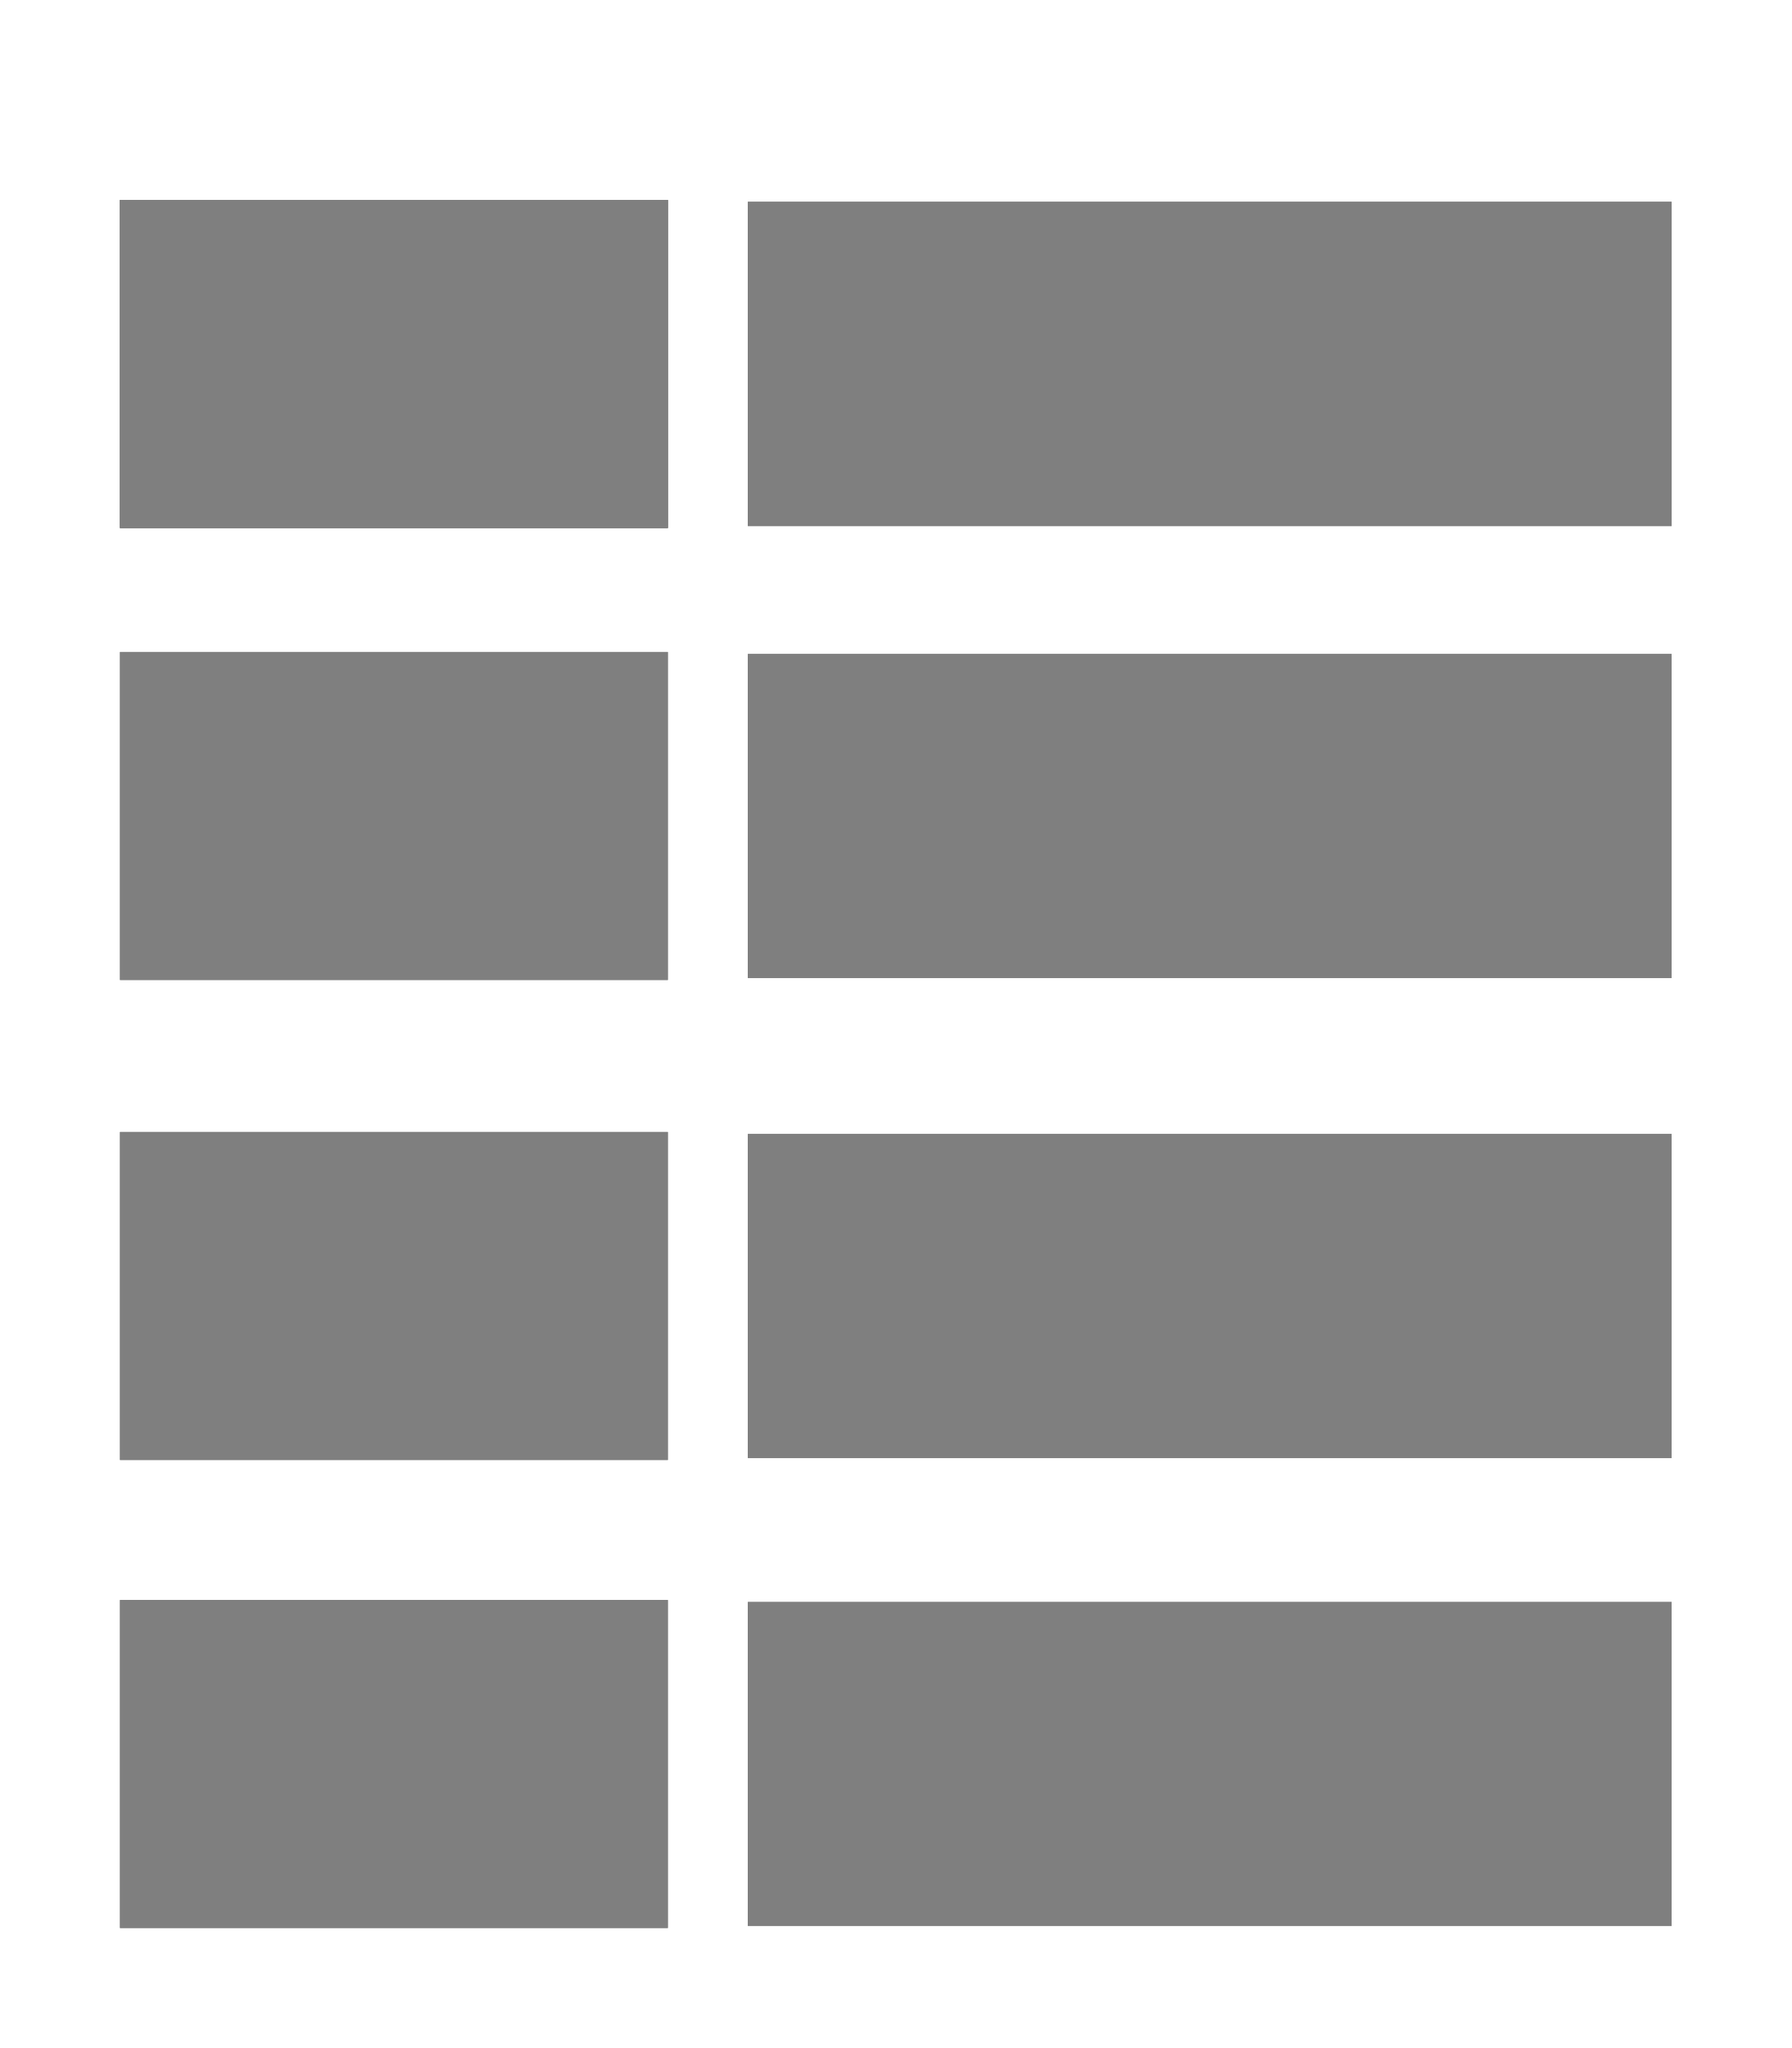
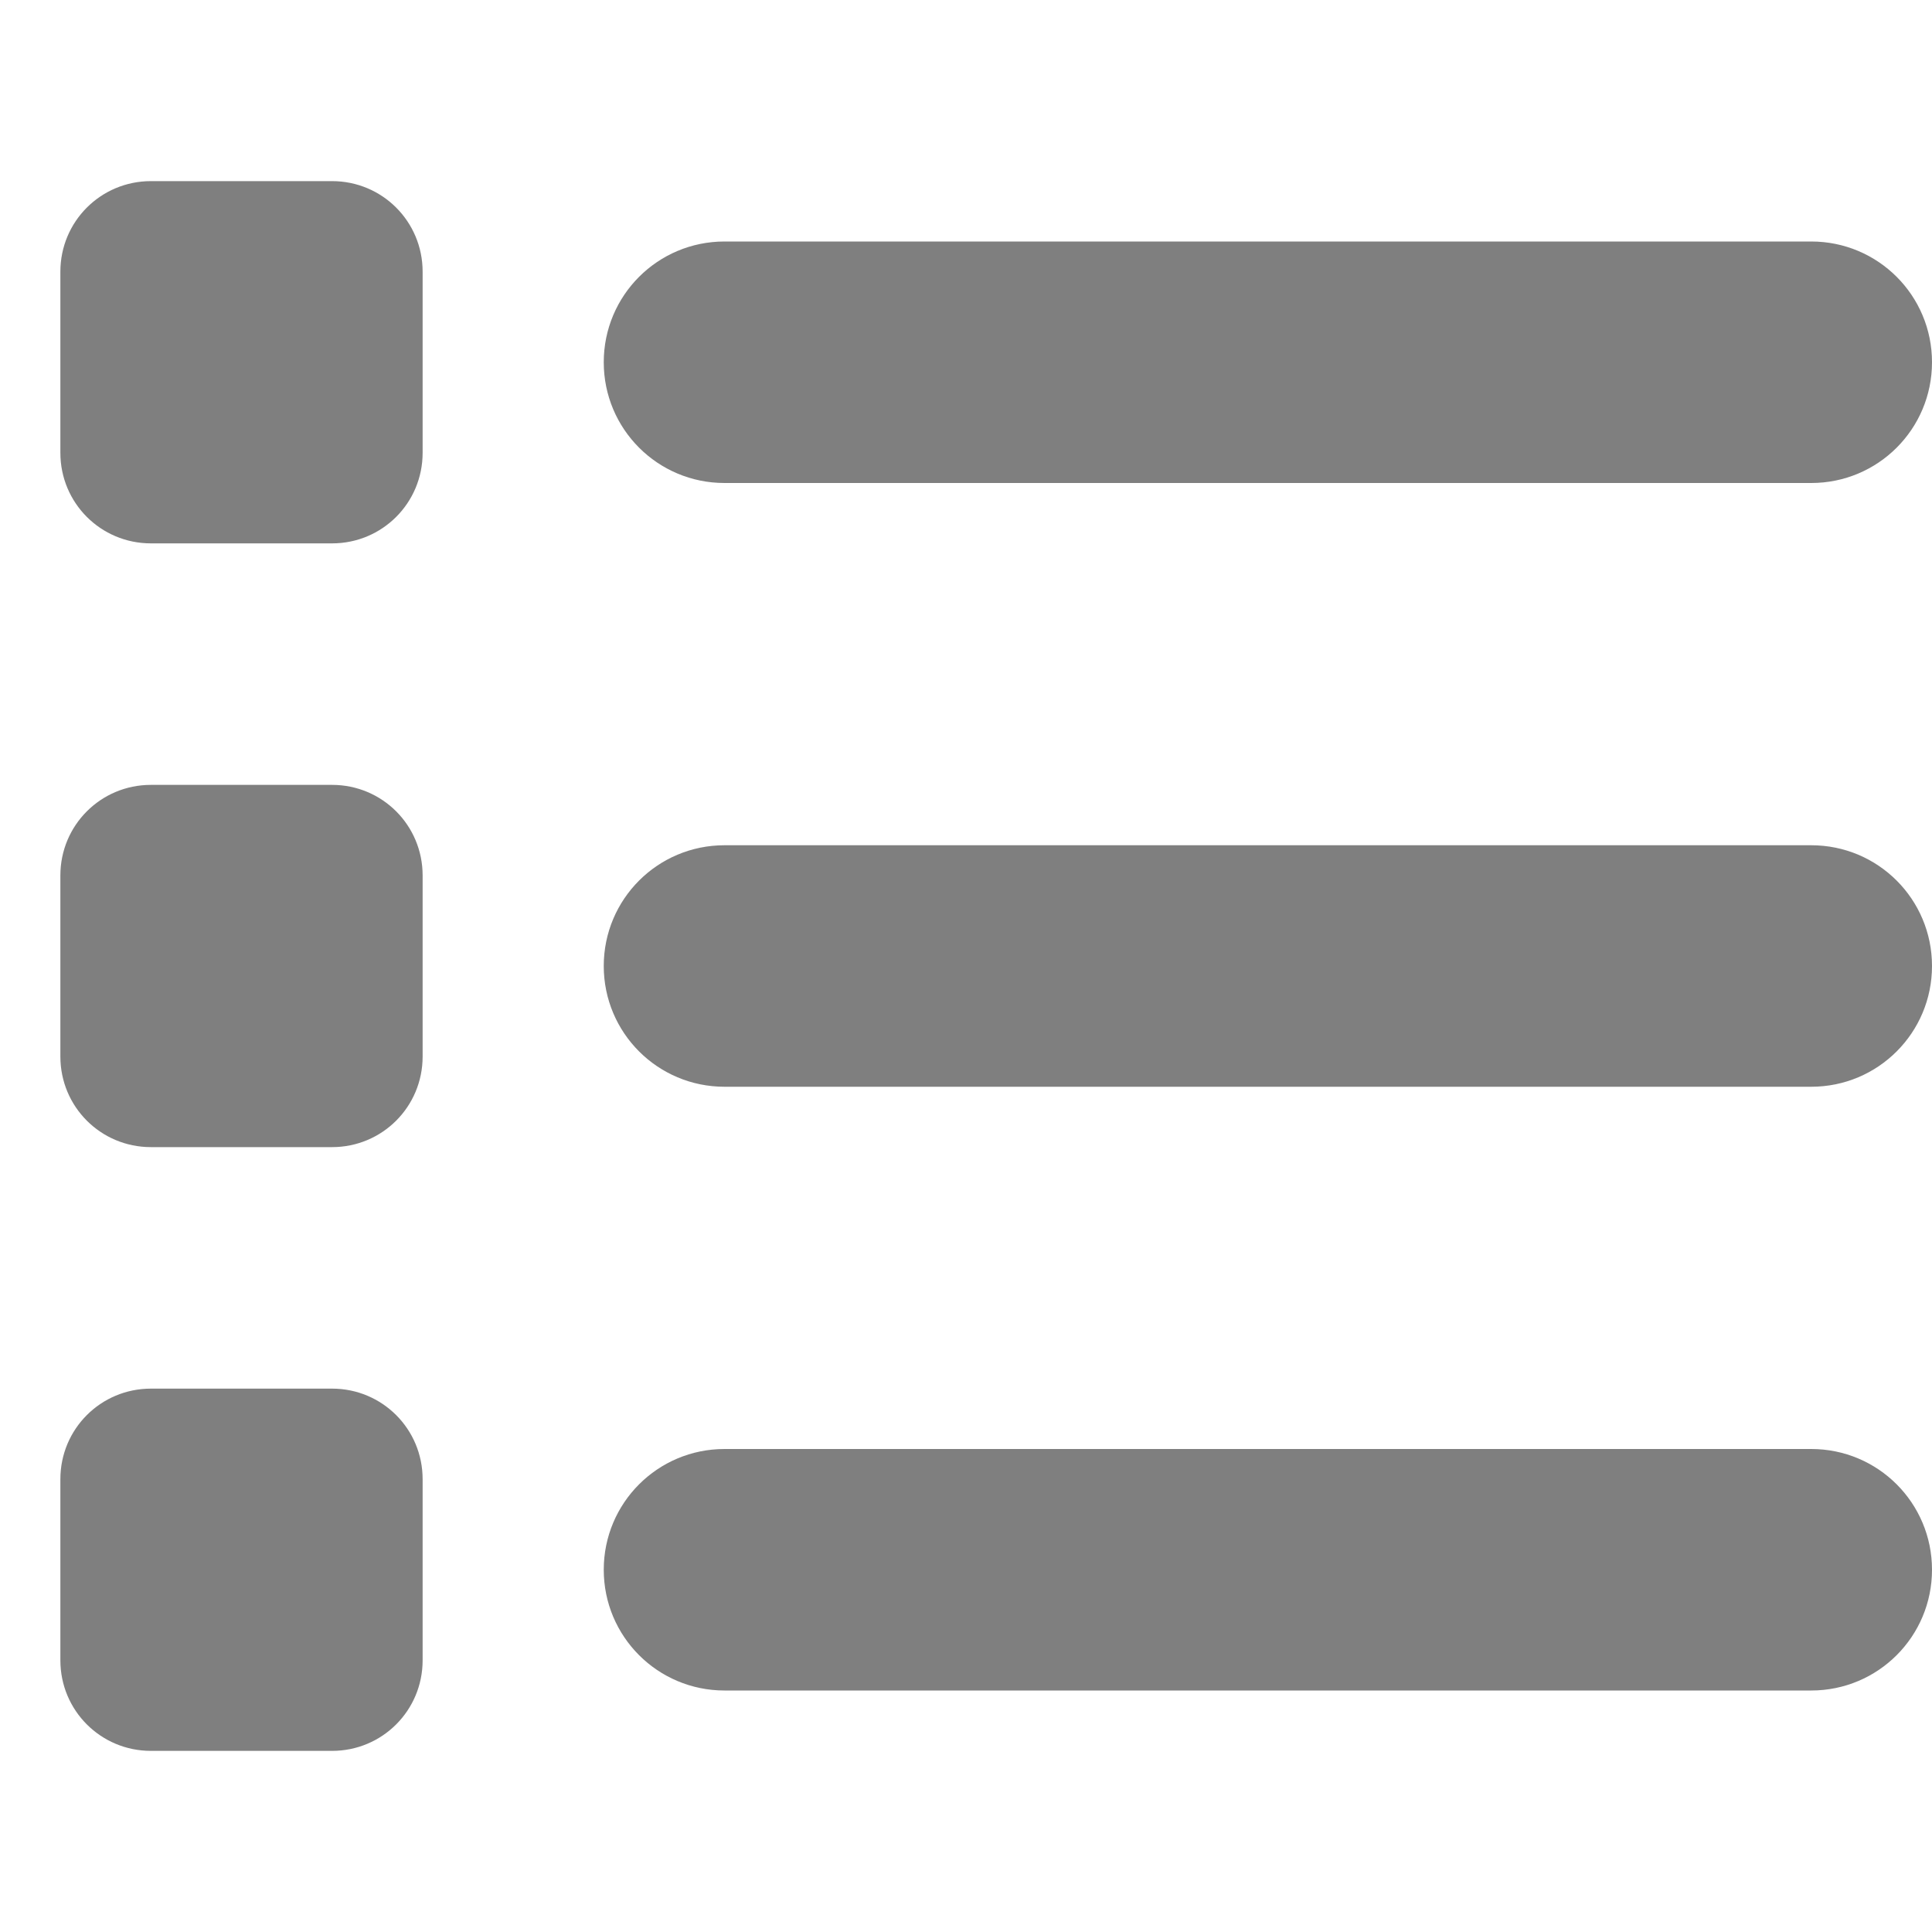
- <svg xmlns="http://www.w3.org/2000/svg" width="448" height="512">
+ <svg xmlns="http://www.w3.org/2000/svg" width="512" height="512">
  <g>
-     <g id="svg_33">
-       <g id="svg_7">
-         <rect stroke="null" id="svg_2" height="82" width="137" y="50" x="30" fill="#7f7f7f" />
-         <rect stroke="null" id="svg_4" height="81" width="231" y="50.5" x="187" fill="#7f7f7f" />
-         <rect stroke="null" id="svg_5" height="82" width="137" y="50" x="30" fill="#7f7f7f" />
-         <rect stroke="null" id="svg_6" height="81" width="231" y="50.5" x="187" fill="#7f7f7f" />
-       </g>
-       <g id="svg_12">
-         <rect stroke="null" id="svg_8" height="82" width="137" y="50" x="30" fill="#7f7f7f" />
-         <rect stroke="null" id="svg_9" height="81" width="231" y="50.5" x="187" fill="#7f7f7f" />
-         <rect stroke="null" id="svg_10" height="82" width="137" y="50" x="30" fill="#7f7f7f" />
-         <rect stroke="null" id="svg_11" height="81" width="231" y="50.5" x="187" fill="#7f7f7f" />
-       </g>
-       <g id="svg_22">
-         <rect stroke="null" id="svg_18" height="82" width="137" y="283" x="30" fill="#7f7f7f" />
-         <rect stroke="null" id="svg_19" height="81" width="231" y="283.5" x="187" fill="#7f7f7f" />
-         <rect stroke="null" id="svg_20" height="82" width="137" y="283" x="30" fill="#7f7f7f" />
-         <rect stroke="null" id="svg_21" height="81" width="231" y="283.5" x="187" fill="#7f7f7f" />
-       </g>
-       <g id="svg_27">
-         <rect stroke="null" id="svg_23" height="82" width="137" y="400" x="30" fill="#7f7f7f" />
-         <rect stroke="null" id="svg_24" height="81" width="231" y="400.5" x="187" fill="#7f7f7f" />
-         <rect stroke="null" id="svg_25" height="82" width="137" y="400" x="30" fill="#7f7f7f" />
-         <rect stroke="null" id="svg_26" height="81" width="231" y="400.5" x="187" fill="#7f7f7f" />
-       </g>
-       <g id="svg_32">
-         <rect stroke="null" id="svg_28" height="82" width="137" y="163" x="30" fill="#7f7f7f" />
-         <rect stroke="null" id="svg_29" height="81" width="231" y="163.5" x="187" fill="#7f7f7f" />
-         <rect stroke="null" id="svg_30" height="82" width="137" y="163" x="30" fill="#7f7f7f" />
-         <rect stroke="null" id="svg_31" height="81" width="231" y="163.5" x="187" fill="#7f7f7f" />
-       </g>
-     </g>
+     <path fill="#7f7f7f" id="svg_1" d="m40,48c-13.3,0 -24,10.7 -24,24l0,48c0,13.3 10.7,24 24,24l48,0c13.3,0 24,-10.7 24,-24l0,-48c0,-13.3 -10.7,-24 -24,-24l-48,0zm152,16c-17.7,0 -32,14.3 -32,32s14.3,32 32,32l288,0c17.7,0 32,-14.3 32,-32s-14.3,-32 -32,-32l-288,0zm0,160c-17.7,0 -32,14.3 -32,32s14.3,32 32,32l288,0c17.7,0 32,-14.3 32,-32s-14.3,-32 -32,-32l-288,0zm0,160c-17.7,0 -32,14.3 -32,32s14.3,32 32,32l288,0c17.7,0 32,-14.3 32,-32s-14.3,-32 -32,-32l-288,0zm-176,-152l0,48c0,13.3 10.7,24 24,24l48,0c13.3,0 24,-10.7 24,-24l0,-48c0,-13.3 -10.7,-24 -24,-24l-48,0c-13.3,0 -24,10.7 -24,24zm24,136c-13.3,0 -24,10.7 -24,24l0,48c0,13.3 10.7,24 24,24l48,0c13.3,0 24,-10.7 24,-24l0,-48c0,-13.3 -10.7,-24 -24,-24l-48,0z" />
  </g>
</svg>
